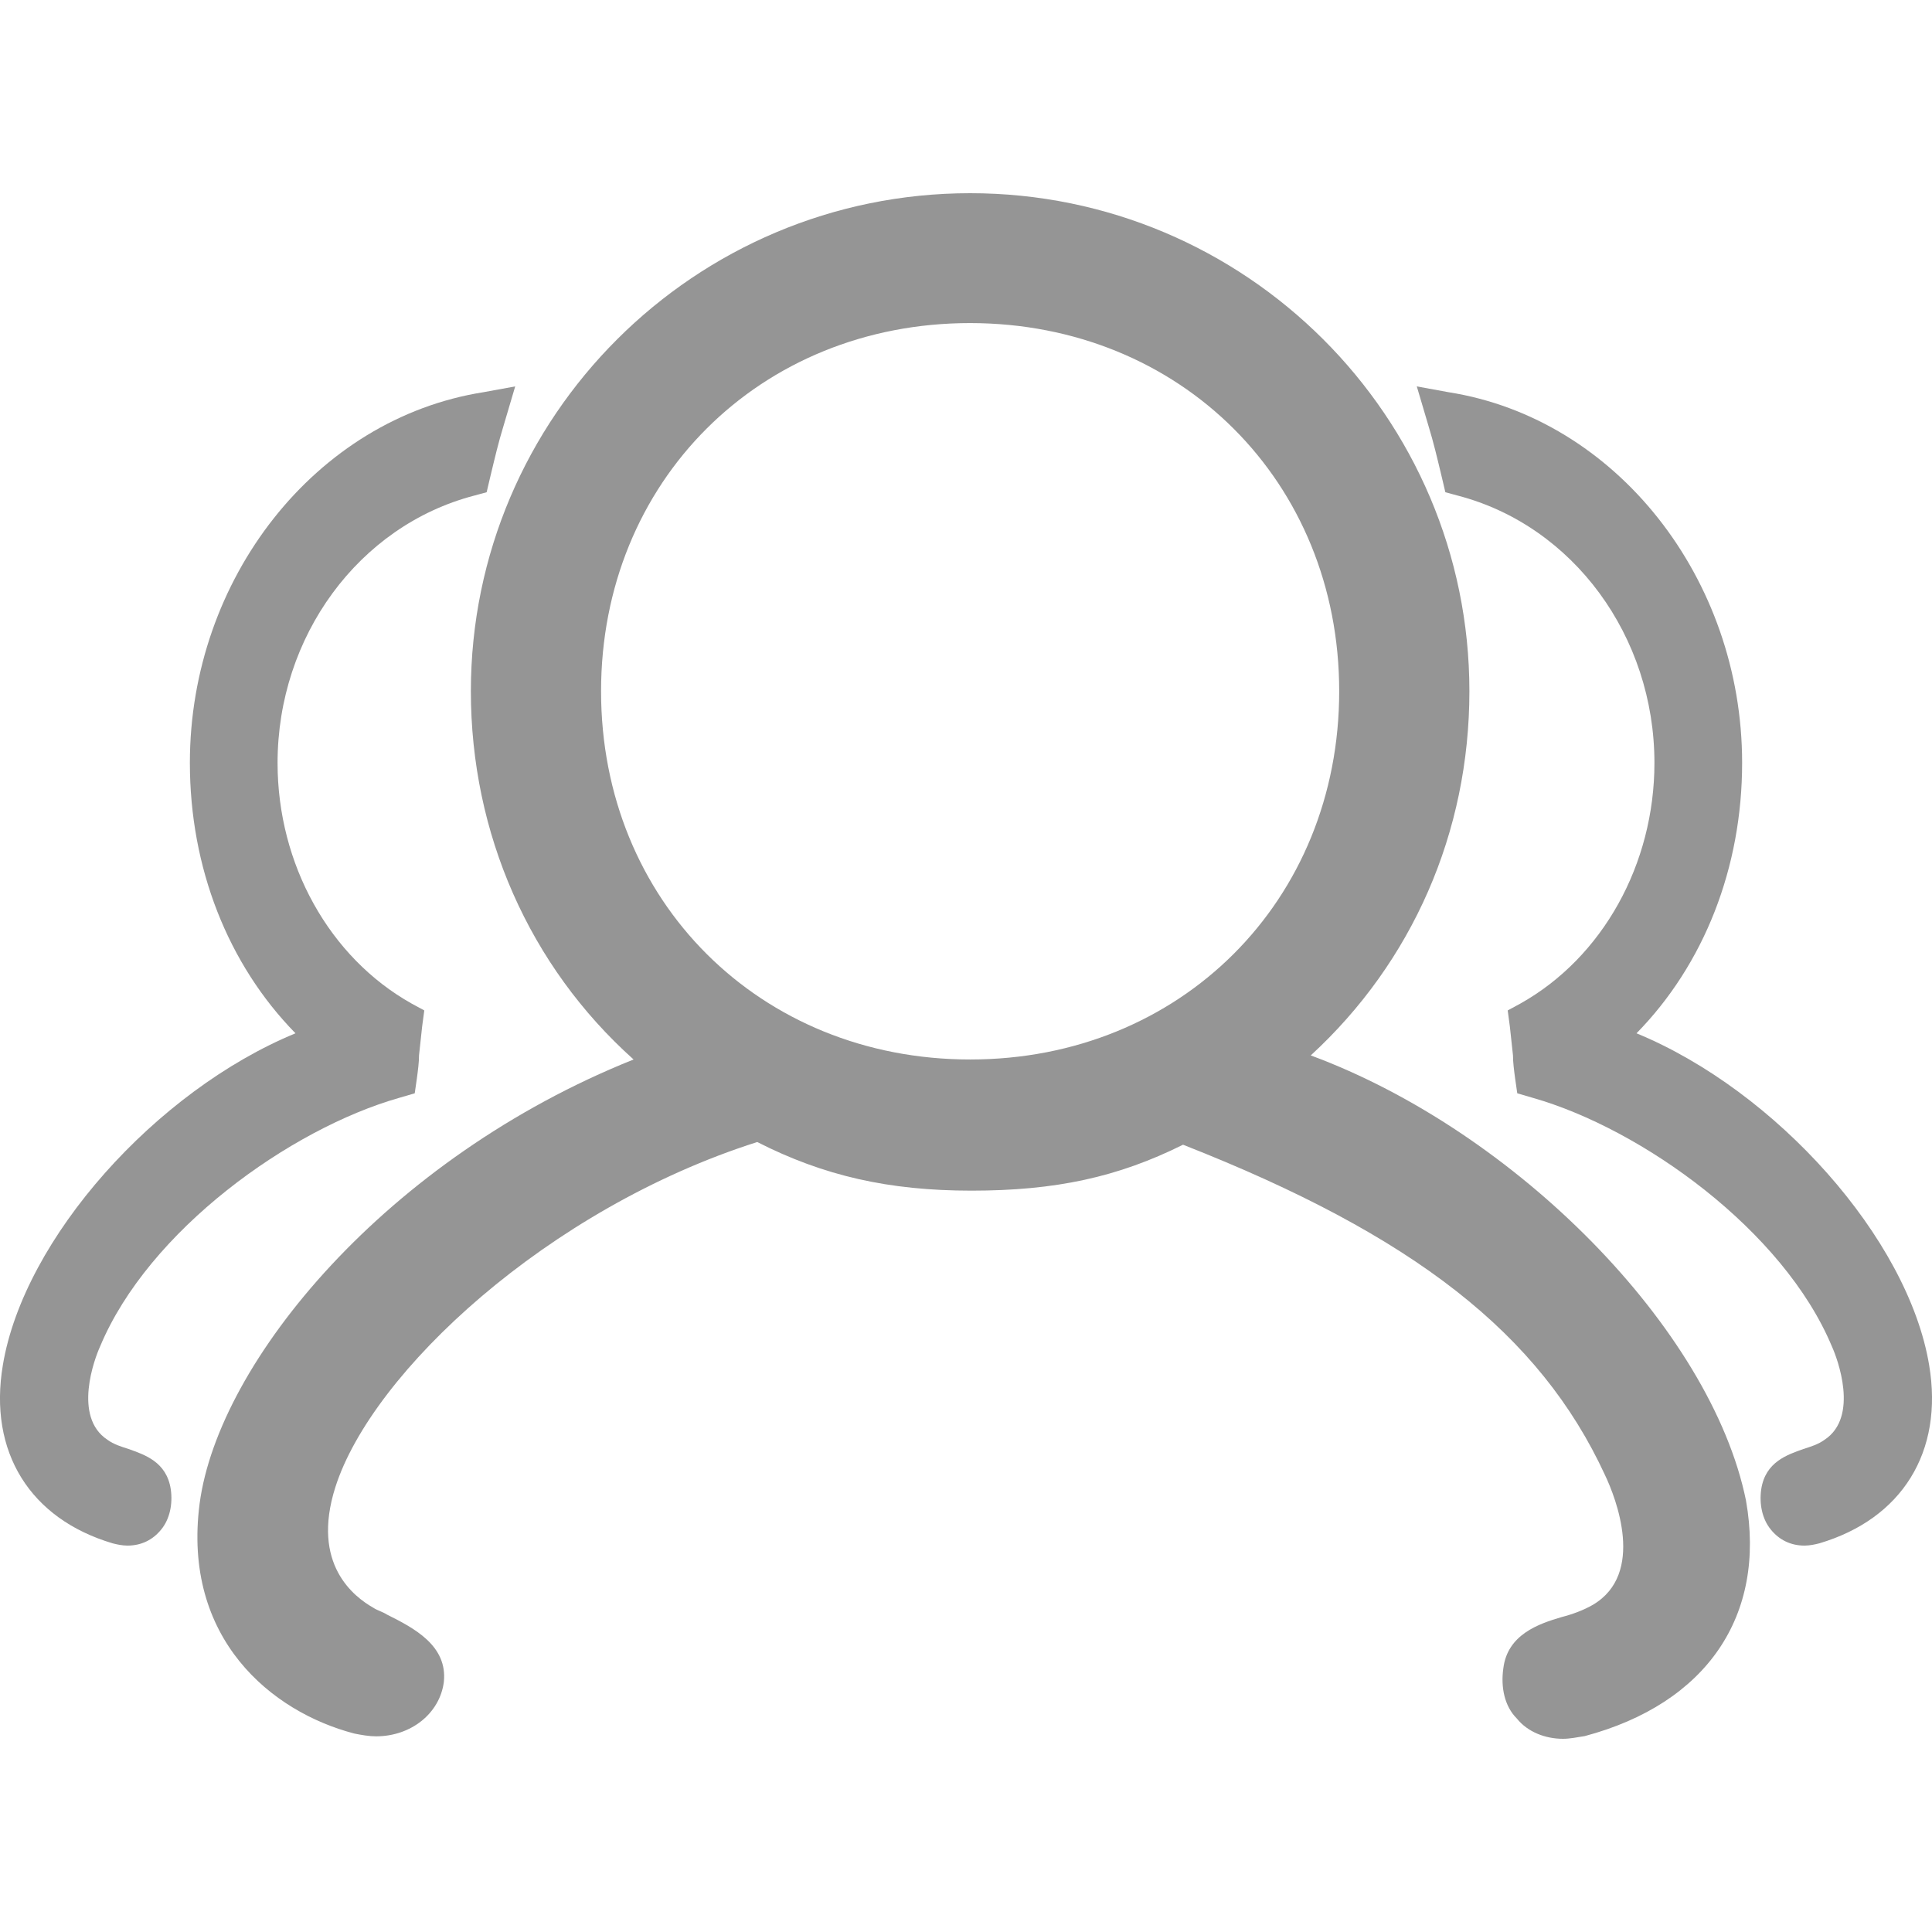
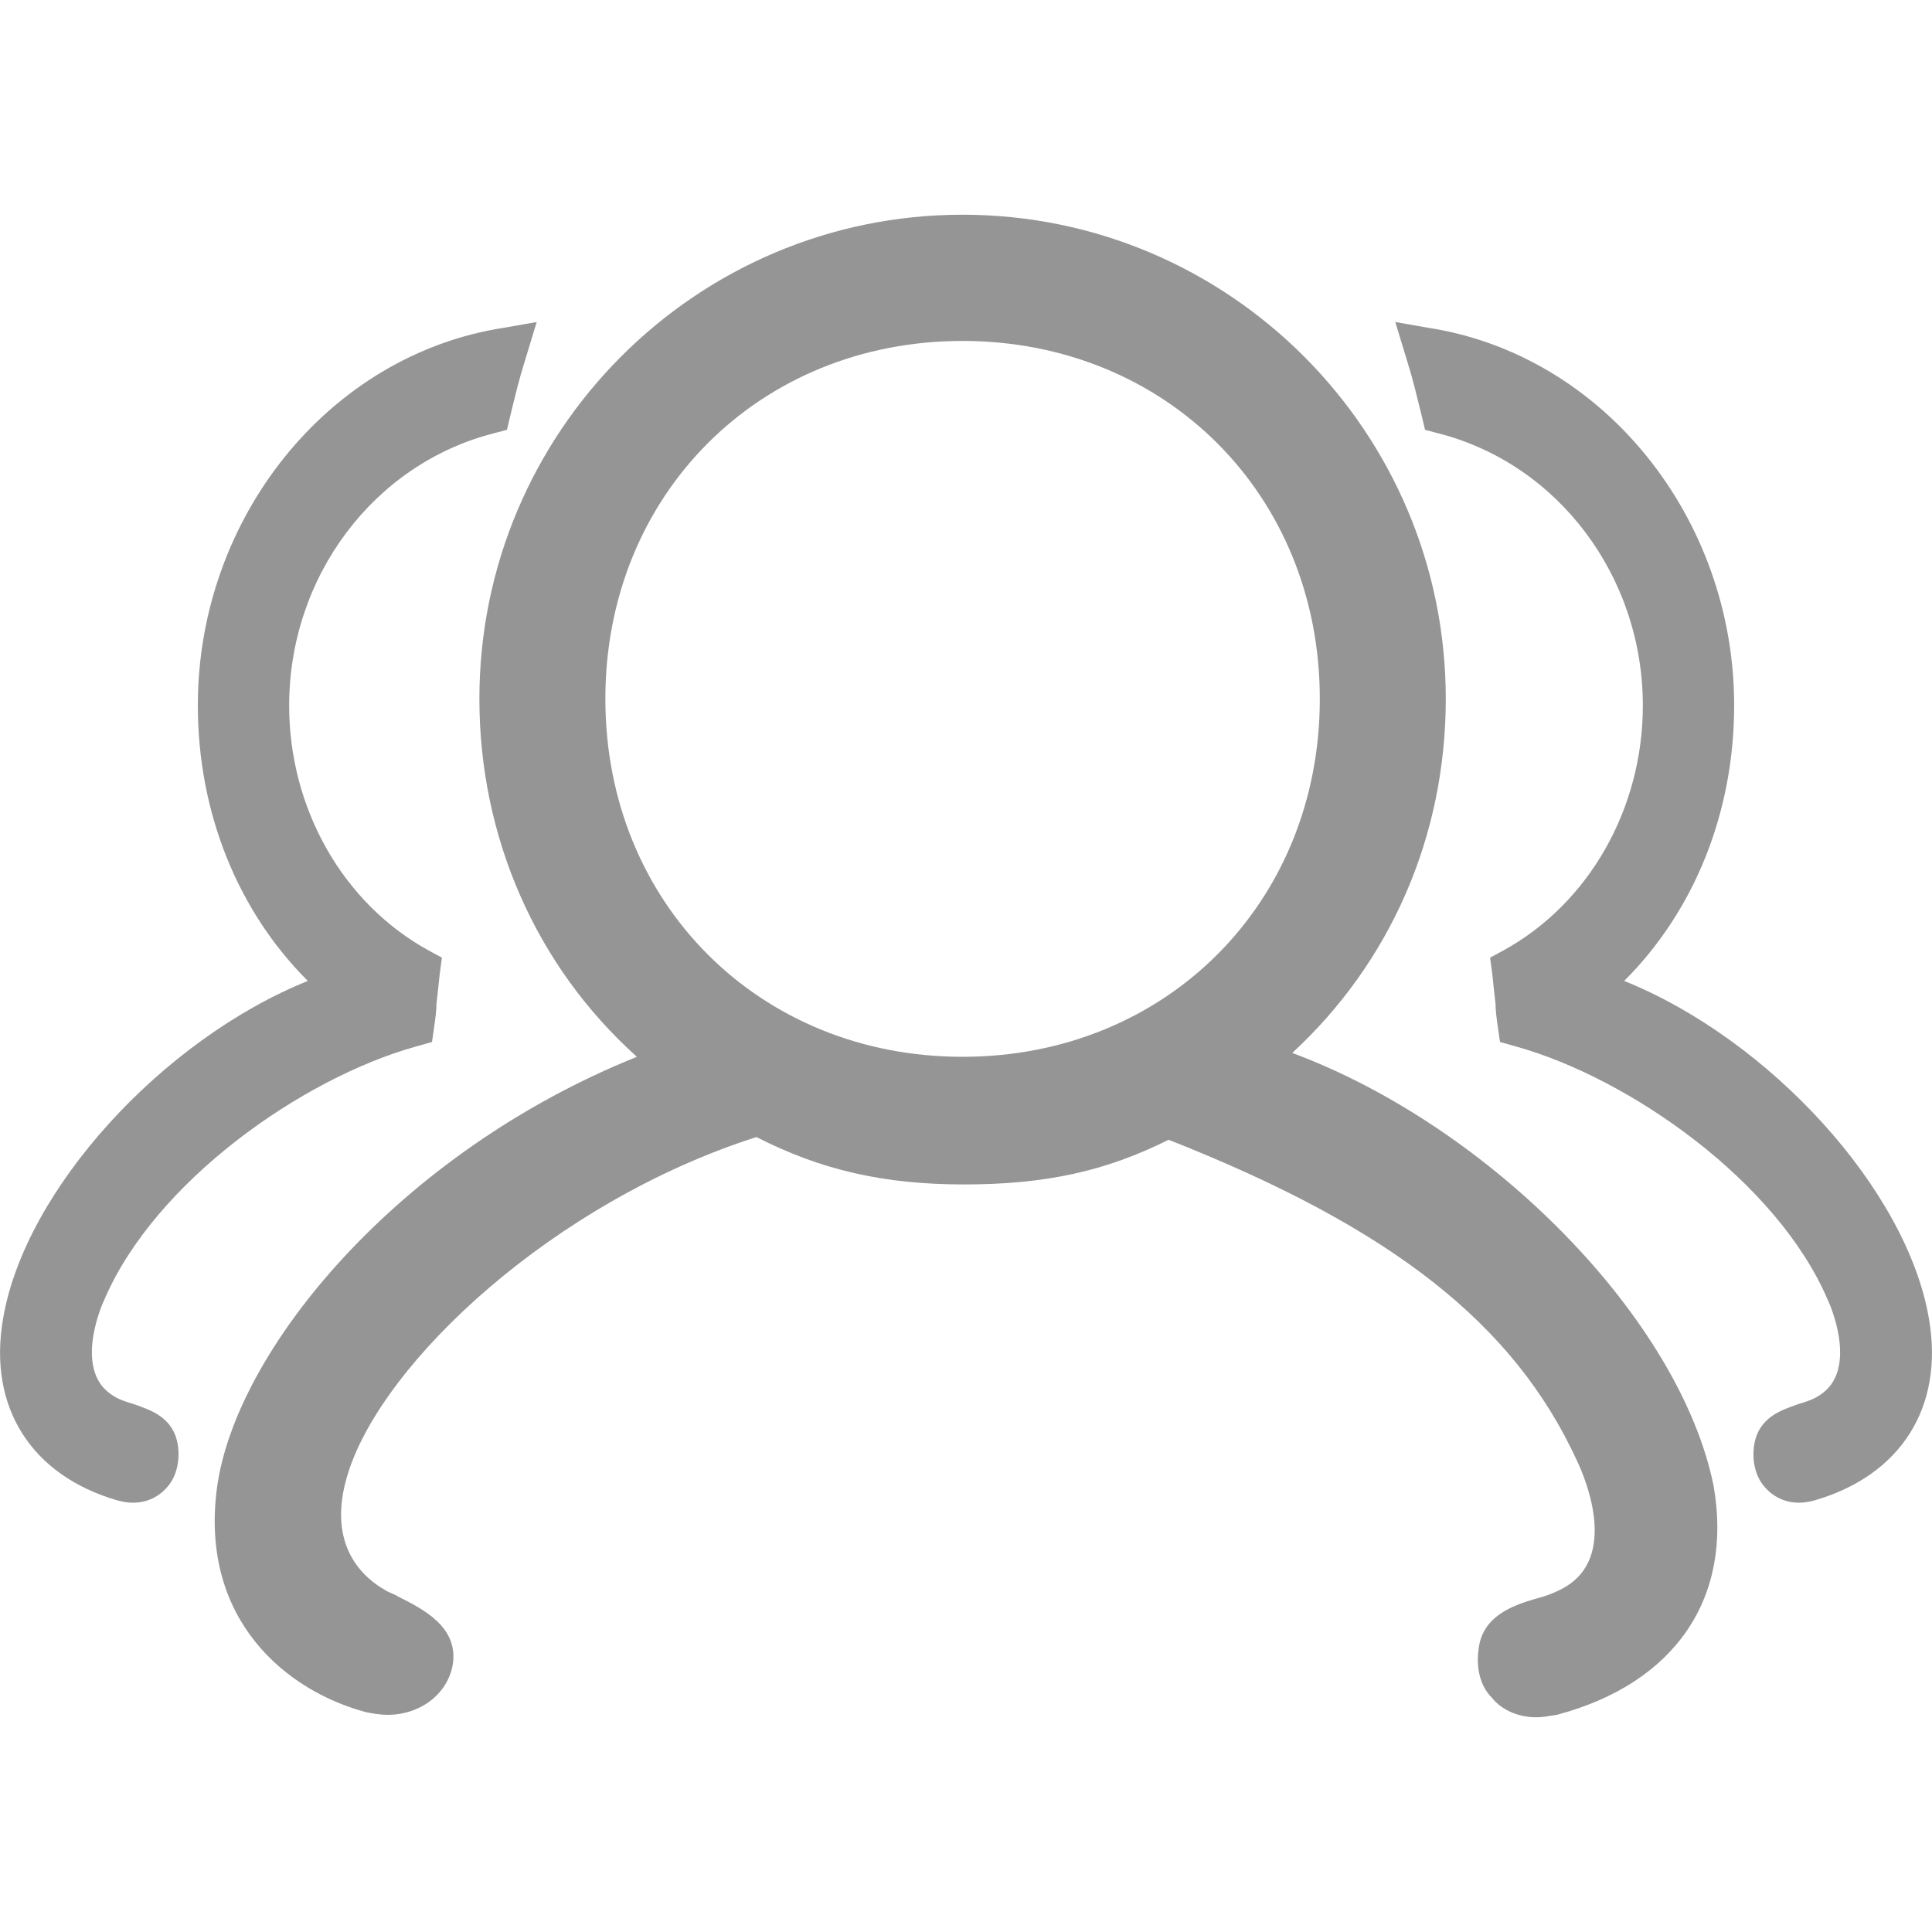
- <svg xmlns="http://www.w3.org/2000/svg" width="18" height="18" viewBox="0 0 18 18" fill="none">
-   <path d="M12.212 9.833C13.159 8.963 13.69 7.753 13.69 6.44C13.69 3.88 11.605 1.8 9.039 1.8C6.472 1.8 4.387 3.882 4.387 6.44C4.387 7.764 4.931 9.001 5.903 9.871C3.604 10.791 2.037 12.683 1.86 14.007C1.696 15.267 2.53 15.95 3.301 16.151C3.364 16.164 3.44 16.177 3.503 16.177C3.831 16.177 4.097 15.962 4.135 15.672C4.172 15.332 3.857 15.168 3.604 15.042C3.566 15.017 3.515 15.004 3.478 14.979C3.301 14.878 2.896 14.576 3.124 13.857C3.465 12.784 5.107 11.259 7.055 10.64C7.674 10.955 8.28 11.093 9.051 11.093C9.835 11.093 10.416 10.967 11.022 10.665C13.172 11.509 14.347 12.429 14.953 13.742C15.055 13.956 15.332 14.662 14.84 14.952C14.751 15.003 14.65 15.04 14.549 15.066C14.334 15.129 14.044 15.229 14.006 15.545C13.981 15.721 14.018 15.898 14.132 16.011C14.233 16.137 14.398 16.2 14.562 16.2C14.625 16.2 14.688 16.187 14.764 16.175C15.901 15.872 16.457 15.053 16.267 13.98C15.941 12.381 14.12 10.539 12.212 9.833ZM12.477 6.44C12.477 8.394 10.999 9.871 9.039 9.871C7.08 9.871 5.6 8.396 5.6 6.44C5.6 4.487 7.078 3.01 9.039 3.01C10.999 3.012 12.477 4.487 12.477 6.44Z" fill="#959595" />
-   <path d="M17.973 12.716C17.776 11.537 16.547 10.163 15.247 9.627C15.877 8.984 16.231 8.084 16.231 7.107C16.231 5.392 15.06 3.9 13.495 3.654L13.2 3.6L13.308 3.965C13.357 4.125 13.387 4.254 13.436 4.458L13.466 4.586L13.584 4.618C14.657 4.899 15.414 5.928 15.414 7.108C15.414 8.051 14.932 8.92 14.165 9.35L14.047 9.414L14.067 9.564C14.077 9.661 14.087 9.747 14.096 9.832C14.096 9.897 14.106 9.972 14.116 10.047L14.136 10.186L14.283 10.229C15.296 10.518 16.616 11.462 17.068 12.546C17.117 12.653 17.324 13.2 16.999 13.414C16.94 13.457 16.871 13.478 16.802 13.5C16.655 13.553 16.448 13.618 16.409 13.875C16.389 14.014 16.419 14.154 16.498 14.25C16.576 14.347 16.684 14.4 16.812 14.4C16.861 14.4 16.911 14.389 16.95 14.379C17.717 14.152 18.111 13.53 17.973 12.716Z" fill="#959595" />
-   <path d="M0.027 12.716C0.224 11.537 1.453 10.163 2.753 9.627C2.123 8.984 1.769 8.084 1.769 7.107C1.769 5.392 2.94 3.9 4.505 3.654L4.8 3.6L4.692 3.965C4.643 4.125 4.613 4.254 4.564 4.458L4.534 4.586L4.416 4.618C3.343 4.899 2.586 5.928 2.586 7.108C2.586 8.051 3.068 8.92 3.835 9.35L3.953 9.414L3.933 9.564C3.923 9.661 3.913 9.747 3.904 9.832C3.904 9.897 3.894 9.972 3.884 10.047L3.864 10.186L3.717 10.229C2.704 10.518 1.384 11.462 0.932 12.546C0.883 12.653 0.676 13.2 1.001 13.414C1.06 13.457 1.129 13.478 1.198 13.5C1.345 13.553 1.552 13.618 1.591 13.875C1.611 14.014 1.581 14.154 1.502 14.25C1.424 14.347 1.316 14.4 1.188 14.4C1.138 14.4 1.089 14.389 1.05 14.379C0.283 14.152 -0.111 13.53 0.027 12.716Z" fill="#959595" />
+ <svg xmlns="http://www.w3.org/2000/svg" width="15" height="15" viewBox="0 0 15 15" fill="none">
+   <path d="M10.033 8.175C10.797 7.47 11.225 6.49 11.225 5.426C11.225 3.352 9.544 1.667 7.473 1.667C5.403 1.667 3.722 3.353 3.722 5.426C3.722 6.498 4.16 7.501 4.945 8.205C3.09 8.951 1.826 10.484 1.684 11.556C1.551 12.578 2.224 13.13 2.845 13.294C2.896 13.304 2.957 13.314 3.008 13.314C3.273 13.314 3.487 13.141 3.518 12.906C3.548 12.63 3.294 12.497 3.09 12.395C3.059 12.375 3.019 12.365 2.988 12.344C2.845 12.262 2.519 12.017 2.703 11.435C2.978 10.566 4.303 9.33 5.873 8.828C6.373 9.084 6.862 9.196 7.484 9.196C8.115 9.196 8.584 9.094 9.073 8.849C10.807 9.533 11.755 10.278 12.244 11.342C12.326 11.515 12.55 12.087 12.152 12.322C12.081 12.363 11.999 12.394 11.918 12.414C11.745 12.465 11.51 12.547 11.48 12.802C11.459 12.945 11.49 13.088 11.582 13.18C11.663 13.282 11.796 13.333 11.928 13.333C11.979 13.333 12.03 13.323 12.091 13.313C13.008 13.068 13.457 12.404 13.304 11.534C13.04 10.239 11.572 8.747 10.033 8.175ZM10.247 5.426C10.247 7.009 9.054 8.205 7.473 8.205C5.894 8.205 4.7 7.011 4.7 5.426C4.7 3.843 5.892 2.647 7.473 2.647C9.054 2.648 10.247 3.843 10.247 5.426Z" fill="#959595" />
+   <path d="M14.976 10.237C14.806 9.236 13.739 8.07 12.61 7.616C13.157 7.07 13.464 6.305 13.464 5.476C13.464 4.021 12.448 2.755 11.089 2.545L10.833 2.5L10.927 2.809C10.97 2.946 10.995 3.055 11.038 3.228L11.064 3.337L11.166 3.364C12.098 3.602 12.755 4.476 12.755 5.478C12.755 6.278 12.337 7.015 11.671 7.38L11.569 7.435L11.586 7.562C11.594 7.644 11.603 7.717 11.611 7.79C11.611 7.844 11.62 7.908 11.629 7.972L11.646 8.09L11.774 8.126C12.653 8.372 13.798 9.173 14.191 10.093C14.234 10.184 14.413 10.648 14.131 10.83C14.08 10.866 14.02 10.884 13.96 10.902C13.832 10.948 13.653 11.002 13.619 11.221C13.602 11.339 13.627 11.457 13.696 11.539C13.764 11.621 13.858 11.667 13.969 11.667C14.012 11.667 14.054 11.658 14.088 11.649C14.755 11.456 15.096 10.928 14.976 10.237Z" fill="#959595" />
+   <path d="M0.024 10.237C0.194 9.236 1.262 8.07 2.39 7.616C1.843 7.07 1.536 6.305 1.536 5.476C1.536 4.021 2.552 2.755 3.911 2.545L4.167 2.5L4.073 2.809C4.03 2.946 4.004 3.055 3.962 3.228L3.936 3.337L3.834 3.364C2.902 3.602 2.245 4.476 2.245 5.478C2.245 6.278 2.663 7.015 3.329 7.38L3.431 7.435L3.414 7.562C3.406 7.644 3.397 7.717 3.389 7.79C3.389 7.844 3.38 7.908 3.371 7.972L3.354 8.09L3.226 8.126C2.347 8.372 1.202 9.173 0.809 10.093C0.766 10.184 0.587 10.648 0.869 10.83C0.92 10.866 0.98 10.884 1.04 10.902C1.168 10.948 1.347 11.002 1.381 11.221C1.398 11.339 1.372 11.457 1.304 11.539C1.236 11.621 1.142 11.667 1.031 11.667C0.988 11.667 0.946 11.658 0.911 11.649C0.246 11.456 -0.096 10.928 0.024 10.237Z" fill="#959595" />
</svg>
